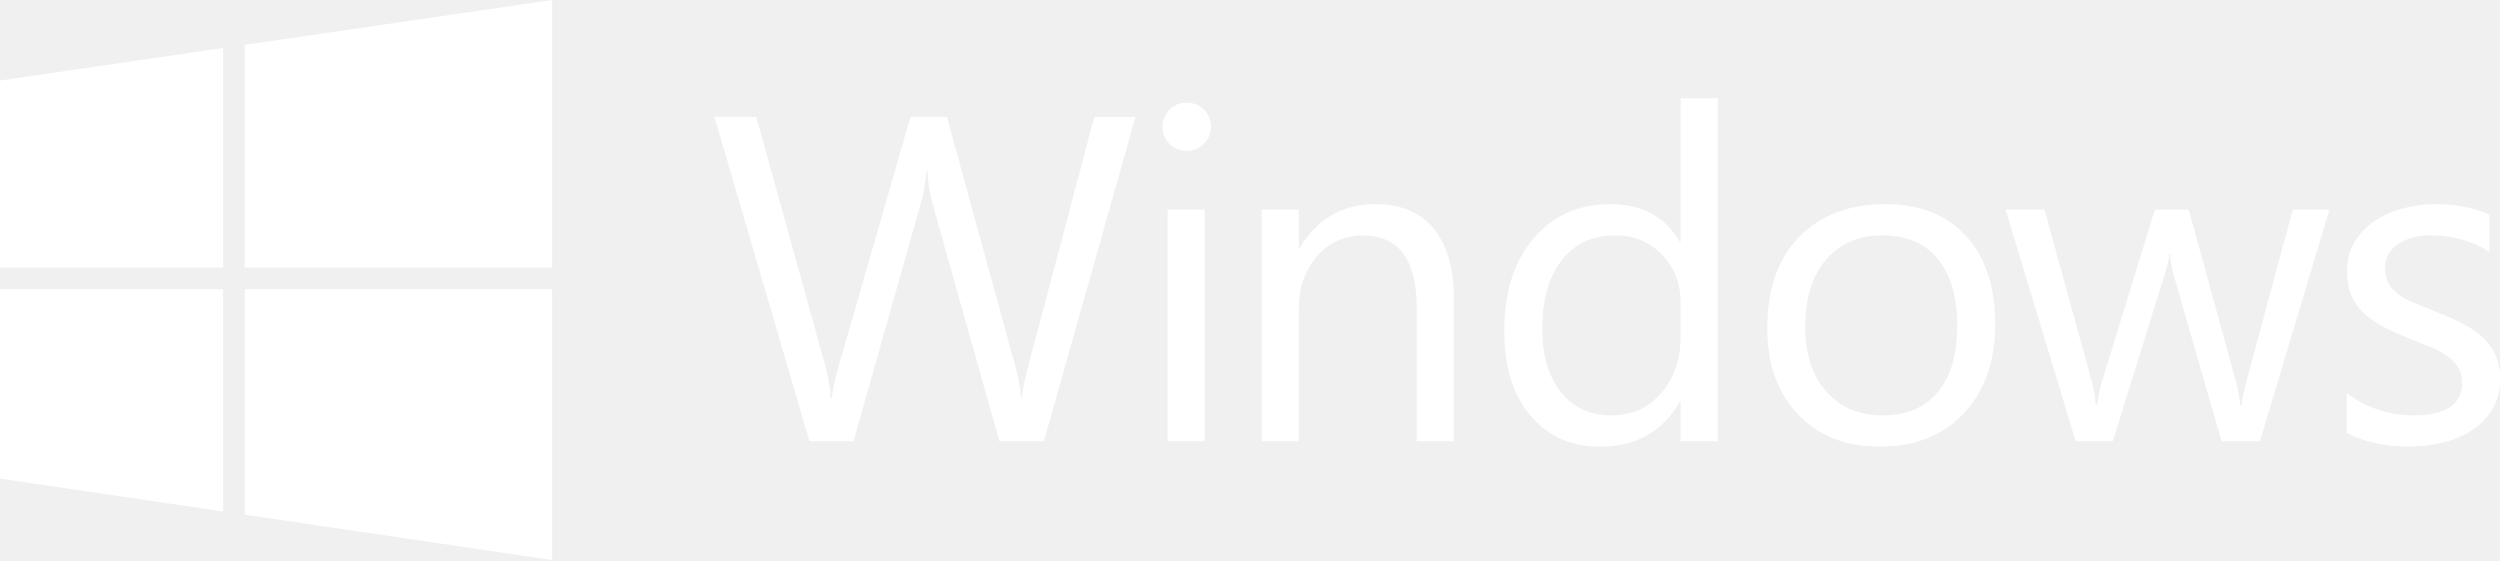
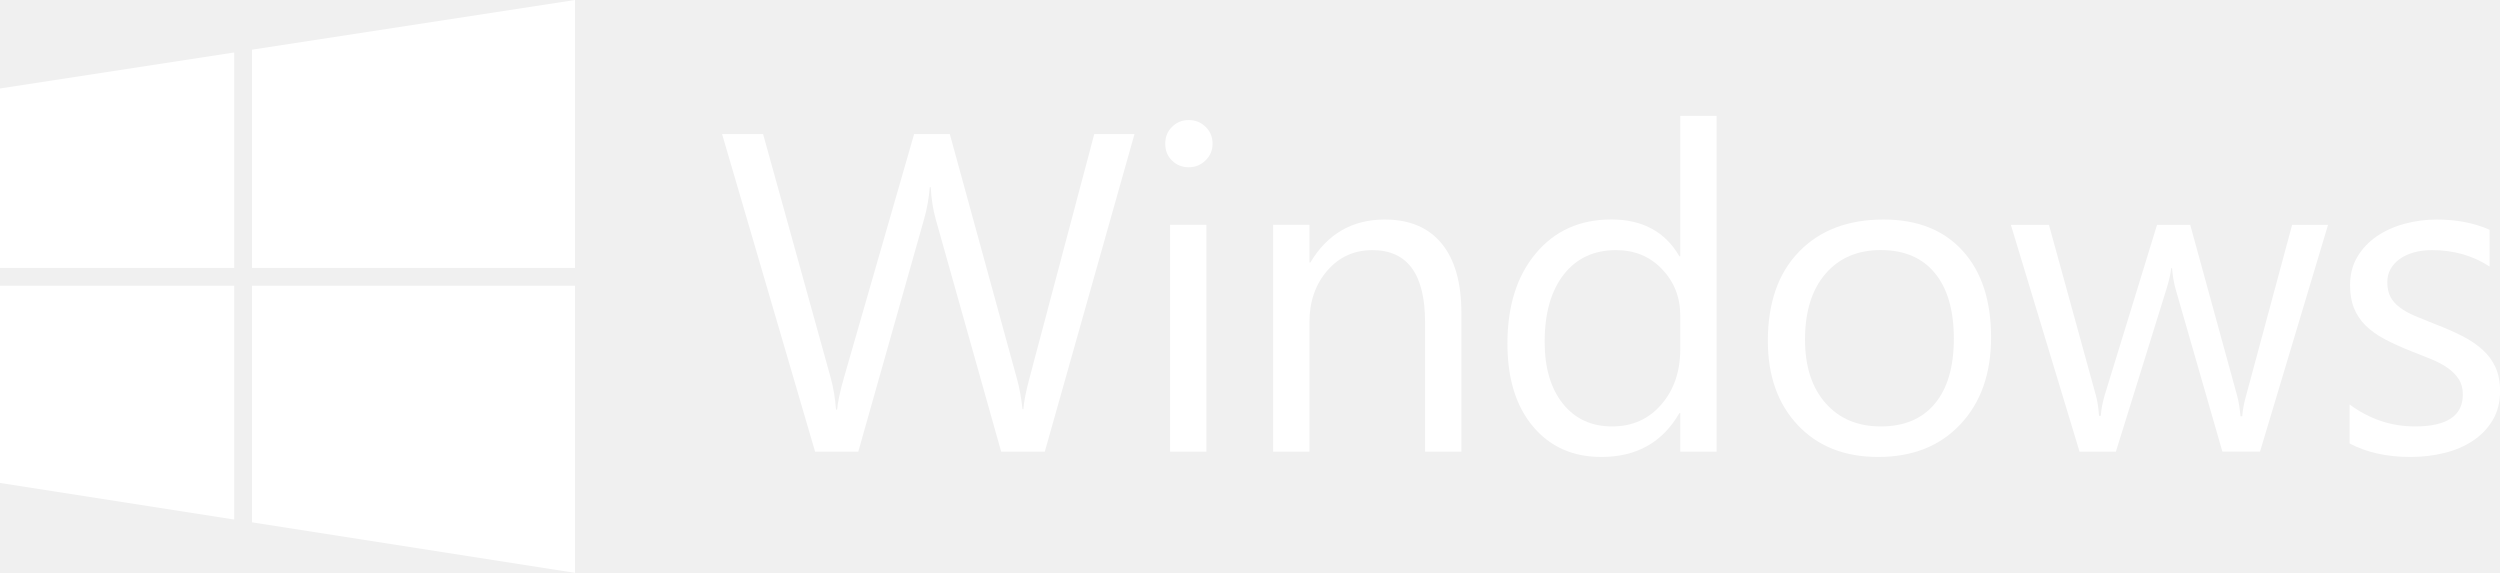
- <svg xmlns="http://www.w3.org/2000/svg" viewBox="0 0 479 107.3">
-   <path d="M 217.562 22.397 L 200.012 84.529 L 191.479 84.529 L 178.696 39.122 C 178.149 37.187 177.814 35.078 177.7 32.796 L 177.528 32.796 C 177.359 34.908 176.982 36.998 176.402 39.036 L 163.535 84.529 L 155.085 84.529 L 136.887 22.397 L 144.901 22.397 L 158.117 70.057 C 158.673 72.097 159.022 74.187 159.157 76.297 L 159.375 76.297 C 159.519 74.765 159.963 72.687 160.716 70.057 L 174.452 22.397 L 181.427 22.397 L 194.597 70.405 C 195.059 72.05 195.404 73.987 195.637 76.21 L 195.809 76.21 C 195.924 74.71 196.314 72.717 196.981 70.232 L 209.675 22.4 L 217.562 22.4 L 217.562 22.397 Z M 227.348 28.895 C 226.076 28.895 224.993 28.461 224.098 27.594 C 223.203 26.727 222.757 25.632 222.757 24.301 C 222.757 22.975 223.206 21.867 224.098 20.984 C 224.996 20.104 226.076 19.664 227.348 19.664 C 228.648 19.664 229.752 20.107 230.664 20.984 C 231.572 21.867 232.028 22.972 232.028 24.301 C 232.028 25.573 231.572 26.656 230.664 27.551 C 229.752 28.448 228.649 28.895 227.348 28.895 Z M 230.814 84.529 L 223.708 84.529 L 223.708 40.16 L 230.814 40.16 L 230.814 84.529 Z M 278.568 84.529 L 271.462 84.529 L 271.462 59.227 C 271.462 49.811 268.024 45.103 261.152 45.103 C 257.599 45.103 254.658 46.439 252.333 49.111 C 250.006 51.783 248.845 55.155 248.845 59.227 L 248.845 84.529 L 241.738 84.529 L 241.738 40.16 L 248.845 40.16 L 248.845 47.525 L 249.017 47.525 C 252.367 41.922 257.219 39.121 263.575 39.121 C 268.427 39.121 272.139 40.688 274.71 43.821 C 277.283 46.955 278.566 51.483 278.566 57.403 L 278.566 84.528 L 278.569 84.528 L 278.568 84.529 Z M 329.117 84.529 L 322.01 84.529 L 322.01 76.989 L 321.838 76.989 C 318.545 82.709 313.458 85.569 306.586 85.569 C 301.011 85.569 296.556 83.583 293.22 79.61 C 289.886 75.64 288.215 70.23 288.215 63.384 C 288.215 56.047 290.063 50.168 293.762 45.752 C 297.459 41.33 302.382 39.122 308.538 39.122 C 314.63 39.122 319.064 41.52 321.838 46.314 L 322.01 46.314 L 322.01 18.844 L 329.117 18.844 L 329.117 84.529 Z M 322.013 64.469 L 322.013 57.926 C 322.013 54.346 320.826 51.314 318.461 48.826 C 316.091 46.345 313.089 45.1 309.448 45.1 C 305.115 45.1 301.705 46.69 299.223 49.866 C 296.739 53.046 295.496 57.434 295.496 63.037 C 295.496 68.151 296.688 72.187 299.071 75.146 C 301.451 78.106 304.651 79.587 308.667 79.587 C 312.625 79.587 315.837 78.16 318.309 75.297 C 320.776 72.44 322.013 68.827 322.013 64.47 L 322.013 64.469 Z M 360.179 85.568 C 353.62 85.568 348.387 83.497 344.473 79.352 C 340.558 75.206 338.603 69.71 338.603 62.865 C 338.603 55.413 340.64 49.592 344.713 45.405 C 348.783 41.215 354.287 39.119 361.221 39.119 C 367.833 39.119 373 41.155 376.709 45.229 C 380.421 49.299 382.276 54.949 382.276 62.17 C 382.276 69.248 380.276 74.915 376.276 79.177 C 372.275 83.438 366.91 85.568 360.179 85.568 Z M 360.699 45.1 C 356.133 45.1 352.522 46.652 349.868 49.757 C 347.208 52.866 345.882 57.145 345.882 62.604 C 345.882 67.862 347.224 72.004 349.914 75.039 C 352.598 78.069 356.196 79.587 360.701 79.587 C 365.295 79.587 368.824 78.099 371.296 75.123 C 373.766 72.149 375 67.917 375 62.429 C 375 56.881 373.765 52.609 371.296 49.603 C 368.824 46.603 365.293 45.1 360.699 45.1 Z M 446.31 40.161 L 433.01 84.529 L 425.642 84.529 L 416.502 52.769 C 416.155 51.555 415.922 50.186 415.81 48.655 L 415.638 48.655 C 415.552 49.694 415.248 51.035 414.728 52.685 L 404.808 84.531 L 397.7 84.531 L 384.268 40.164 L 391.719 40.164 L 400.902 73.523 C 401.189 74.535 401.392 75.863 401.508 77.508 L 401.855 77.508 C 401.942 76.238 402.203 74.882 402.636 73.437 L 412.861 40.161 L 419.359 40.161 L 428.544 73.609 C 428.831 74.679 429.049 76.008 429.196 77.595 L 429.543 77.595 C 429.599 76.469 429.845 75.141 430.278 73.609 L 439.291 40.161 L 446.31 40.161 Z M 449.603 82.924 L 449.603 75.298 C 453.473 78.16 457.733 79.588 462.383 79.588 C 468.623 79.588 471.741 77.508 471.741 73.348 C 471.741 72.164 471.475 71.16 470.943 70.336 C 470.41 69.512 469.685 68.785 468.777 68.148 C 467.867 67.514 466.797 66.941 465.573 66.437 C 464.256 65.898 462.935 65.37 461.608 64.855 C 459.643 64.074 457.916 63.288 456.431 62.492 C 454.943 61.698 453.703 60.803 452.704 59.805 C 451.727 58.838 450.96 57.679 450.45 56.402 C 449.945 55.132 449.692 53.646 449.692 51.94 C 449.692 49.861 450.169 48.018 451.119 46.416 C 452.075 44.811 453.345 43.47 454.932 42.385 C 456.522 41.302 458.335 40.485 460.373 39.935 C 462.428 39.385 464.546 39.11 466.673 39.115 C 470.514 39.115 473.952 39.781 476.987 41.107 L 476.987 48.299 C 473.719 46.162 469.964 45.092 465.72 45.092 C 464.391 45.092 463.195 45.244 462.125 45.549 C 461.055 45.85 460.14 46.279 459.375 46.826 C 458.609 47.376 458.018 48.033 457.599 48.796 C 457.177 49.574 456.961 50.447 456.971 51.332 C 456.971 52.488 457.179 53.454 457.599 54.237 C 458.018 55.015 458.631 55.707 459.44 56.316 C 460.251 56.919 461.233 57.47 462.386 57.959 C 463.545 58.451 464.858 58.986 466.334 59.564 C 468.294 60.317 470.058 61.09 471.617 61.881 C 473.177 62.675 474.505 63.572 475.602 64.568 C 476.673 65.531 477.536 66.703 478.138 68.011 C 478.728 69.314 479.025 70.858 479.025 72.648 C 479.025 74.844 478.545 76.75 477.575 78.368 C 476.606 79.988 475.28 81.366 473.698 82.396 C 472.078 83.466 470.218 84.26 468.108 84.78 C 466.004 85.3 463.793 85.56 461.481 85.56 C 456.91 85.568 452.952 84.686 449.603 82.924 Z M 105.79 0 L 46.907 8.592 L 46.907 51.261 L 105.788 51.261 L 105.79 0 Z M 0 15.432 L 0 51.261 L 42.757 51.261 L 42.757 9.195 L 0 15.432 Z M 0 91.693 L 42.757 98.001 L 42.757 55.408 L 0 55.408 L 0 91.693 Z M 105.79 107.3 L 105.79 55.408 L 46.907 55.408 L 46.907 98.615 L 105.79 107.3 Z" style="fill: rgb(255, 255, 255);" />
+ <svg xmlns="http://www.w3.org/2000/svg" version="1.1" id="Layer_1" x="0px" y="0px" viewBox="0 0 3840 879.9" style="enable-background:new 0 0 3840 879.9;" xml:space="preserve">
+   <style type="text/css">
+ 	.st0{fill:#0079D7;}
+ 	.st1{fill:#FFFFFF;}
+ </style>
+   <g>
+     <g>
+       <path class="st1" d="M1742.6,205.9l-137.8,487.9h-67l-100.4-356.6c-4.3-15.2-6.9-31.8-7.8-49.7h-1.4c-1.4,16.8-4.3,33.1-8.8,49    l-101.1,357.3H1252l-142.9-487.9h63l103.8,374.2c4.3,15.7,7,32,8.2,49h1.7c1.1-12,4.6-28.3,10.5-49l107.8-374.2h54.8l103.4,376.9    c3.6,12.9,6.4,28.1,8.2,45.6h1.4c0.9-11.8,4-27.4,9.2-46.9l99.7-375.6H1742.6z" />
+       <path class="st1" d="M1825.8,256.9c-10,0-18.5-3.4-25.5-10.2c-7-6.8-10.5-15.5-10.5-25.9c0-10.4,3.5-19.1,10.5-26    c7-6.9,15.5-10.4,25.5-10.4c10.2,0,18.9,3.5,26,10.4c7.1,6.9,10.7,15.6,10.7,26c0,10-3.6,18.5-10.7,25.5    C1844.6,253.4,1836,256.9,1825.8,256.9z M1853,693.8h-55.8V345.3h55.8V693.8z" />
+       <path class="st1" d="M2244.7,693.8h-55.8V495.1c0-74-27-110.9-81-110.9c-27.9,0-51,10.5-69.2,31.5c-18.2,21-27.4,47.5-27.4,79.4    v198.7h-55.8V345.3h55.8v57.9h1.4c26.3-44,64.4-66,114.3-66c38.1,0,67.2,12.3,87.4,36.9c20.2,24.6,30.3,60.2,30.3,106.7V693.8z" />
+       <path class="st1" d="M2636.7,693.8h-55.8v-59.2h-1.4c-25.9,44.9-65.8,67.3-119.8,67.3c-43.8,0-78.8-15.6-105-46.8    c-26.2-31.2-39.3-73.6-39.3-127.4c0-57.6,14.5-103.8,43.6-138.5c29-34.7,67.7-52.1,116-52.1c47.9,0,82.7,18.9,104.5,56.5h1.4V178    h55.8V693.8z M2580.9,536.3v-51.4c0-28.1-9.3-51.9-27.9-71.4c-18.6-19.6-42.2-29.3-70.8-29.3c-34,0-60.8,12.5-80.3,37.5    c-19.5,24.9-29.3,59.4-29.3,103.4c0,40.1,9.4,71.8,28.1,95.1c18.7,23.2,43.8,34.8,75.4,34.8c31.1,0,56.3-11.2,75.7-33.7    C2571.2,598.9,2580.9,570.5,2580.9,536.3z" />
+       <path class="st1" d="M2884.8,701.9c-51.5,0-92.6-16.3-123.3-48.8c-30.7-32.6-46.1-75.7-46.1-129.5c0-58.5,16-104.2,48-137.1    c32-32.9,75.2-49.3,129.6-49.3c52,0,92.5,16,121.6,48c29.1,32,43.7,76.3,43.7,133c0,55.6-15.7,100.1-47.1,133.5    C2979.8,685.2,2937.6,701.9,2884.8,701.9z M2888.9,384.1c-35.8,0-64.2,12.2-85.1,36.6c-20.9,24.4-31.3,58-31.3,100.9    c0,41.3,10.6,73.8,31.6,97.7c21.1,23.8,49.3,35.7,84.7,35.7c36.1,0,63.8-11.7,83.2-35.1c19.4-23.3,29.1-56.6,29.1-99.6    c0-43.6-9.7-77.2-29.1-100.8C2952.7,396,2924.9,384.1,2888.9,384.1z" />
+       <path class="st1" d="M3575.9,345.3l-104.5,348.4h-57.8l-71.8-249.4c-2.7-9.5-4.6-20.3-5.5-32.3h-1.4c-0.7,8.2-3.1,18.7-7.1,31.6    L3250,693.8h-55.8l-105.5-348.4h58.5l72.1,262c2.3,7.9,3.9,18.4,4.8,31.3h2.7c0.7-10,2.7-20.7,6.1-32l80.3-261.3h51l72.1,262.7    c2.3,8.4,4,18.8,5.1,31.3h2.7c0.5-8.8,2.4-19.2,5.8-31.3l70.8-262.7H3575.9z" />
+       <path class="st1" d="M3609,681.2v-59.9c30.4,22.4,63.9,33.7,100.4,33.7c49,0,73.5-16.3,73.5-49c0-9.3-2.1-17.2-6.3-23.7    c-4.2-6.4-9.9-12.2-17-17.2c-7.1-5-15.5-9.4-25.2-13.4c-9.6-3.9-20-8.1-31.1-12.4c-15.4-6.1-29-12.3-40.7-18.5    c-11.7-6.2-21.4-13.3-29.3-21.1c-7.8-7.8-13.7-16.7-17.7-26.7c-4-10-5.9-21.6-5.9-35.1c0-16.3,3.7-30.8,11.2-43.4    c7.5-12.6,17.5-23.1,29.9-31.6c12.5-8.5,26.7-14.9,42.7-19.2c16-4.3,32.5-6.5,49.5-6.5c30.2,0,57.1,5.2,81,15.7v56.5    c-25.6-16.8-55.1-25.2-88.4-25.2c-10.4,0-19.8,1.2-28.2,3.6c-8.4,2.4-15.6,5.8-21.6,10.1c-6,4.3-10.7,9.5-14,15.5    c-3.3,6-4.9,12.7-4.9,19.9c0,9.1,1.7,16.7,4.9,22.8c3.3,6.1,8.1,11.6,14.5,16.3c6.3,4.8,14.1,9.1,23.1,12.9    c9.1,3.8,19.4,8,31,12.6c15.4,5.9,29.3,12,41.5,18.2c12.2,6.2,22.7,13.3,31.3,21.1c8.6,7.8,15.3,16.8,19.9,27    c4.6,10.2,7,22.4,7,36.4c0,17.3-3.8,32.2-11.4,44.9c-7.6,12.7-17.8,23.3-30.5,31.6c-12.7,8.4-27.3,14.7-43.9,18.7    c-16.5,4.1-33.9,6.1-52.1,6.1C3666.4,701.9,3635.3,695,3609,681.2z" />
+     </g>
+     <g>
+       <g>
+         <polygon class="st1" points="359.7,438.9 0,438.9 0,741.8 359.7,798    " />
+         <polygon class="st1" points="387.1,438.9 387.1,802.3 883.2,879.9 883.2,438.9    " />
+       </g>
+       <g>
+         <polygon class="st1" points="359.7,80.6 0,135.9 0,411.5 359.7,411.5    " />
+         <polygon class="st1" points="387.1,76.3 387.1,411.5 883.2,411.5 883.2,0    " />
+       </g>
+     </g>
+   </g>
</svg>
